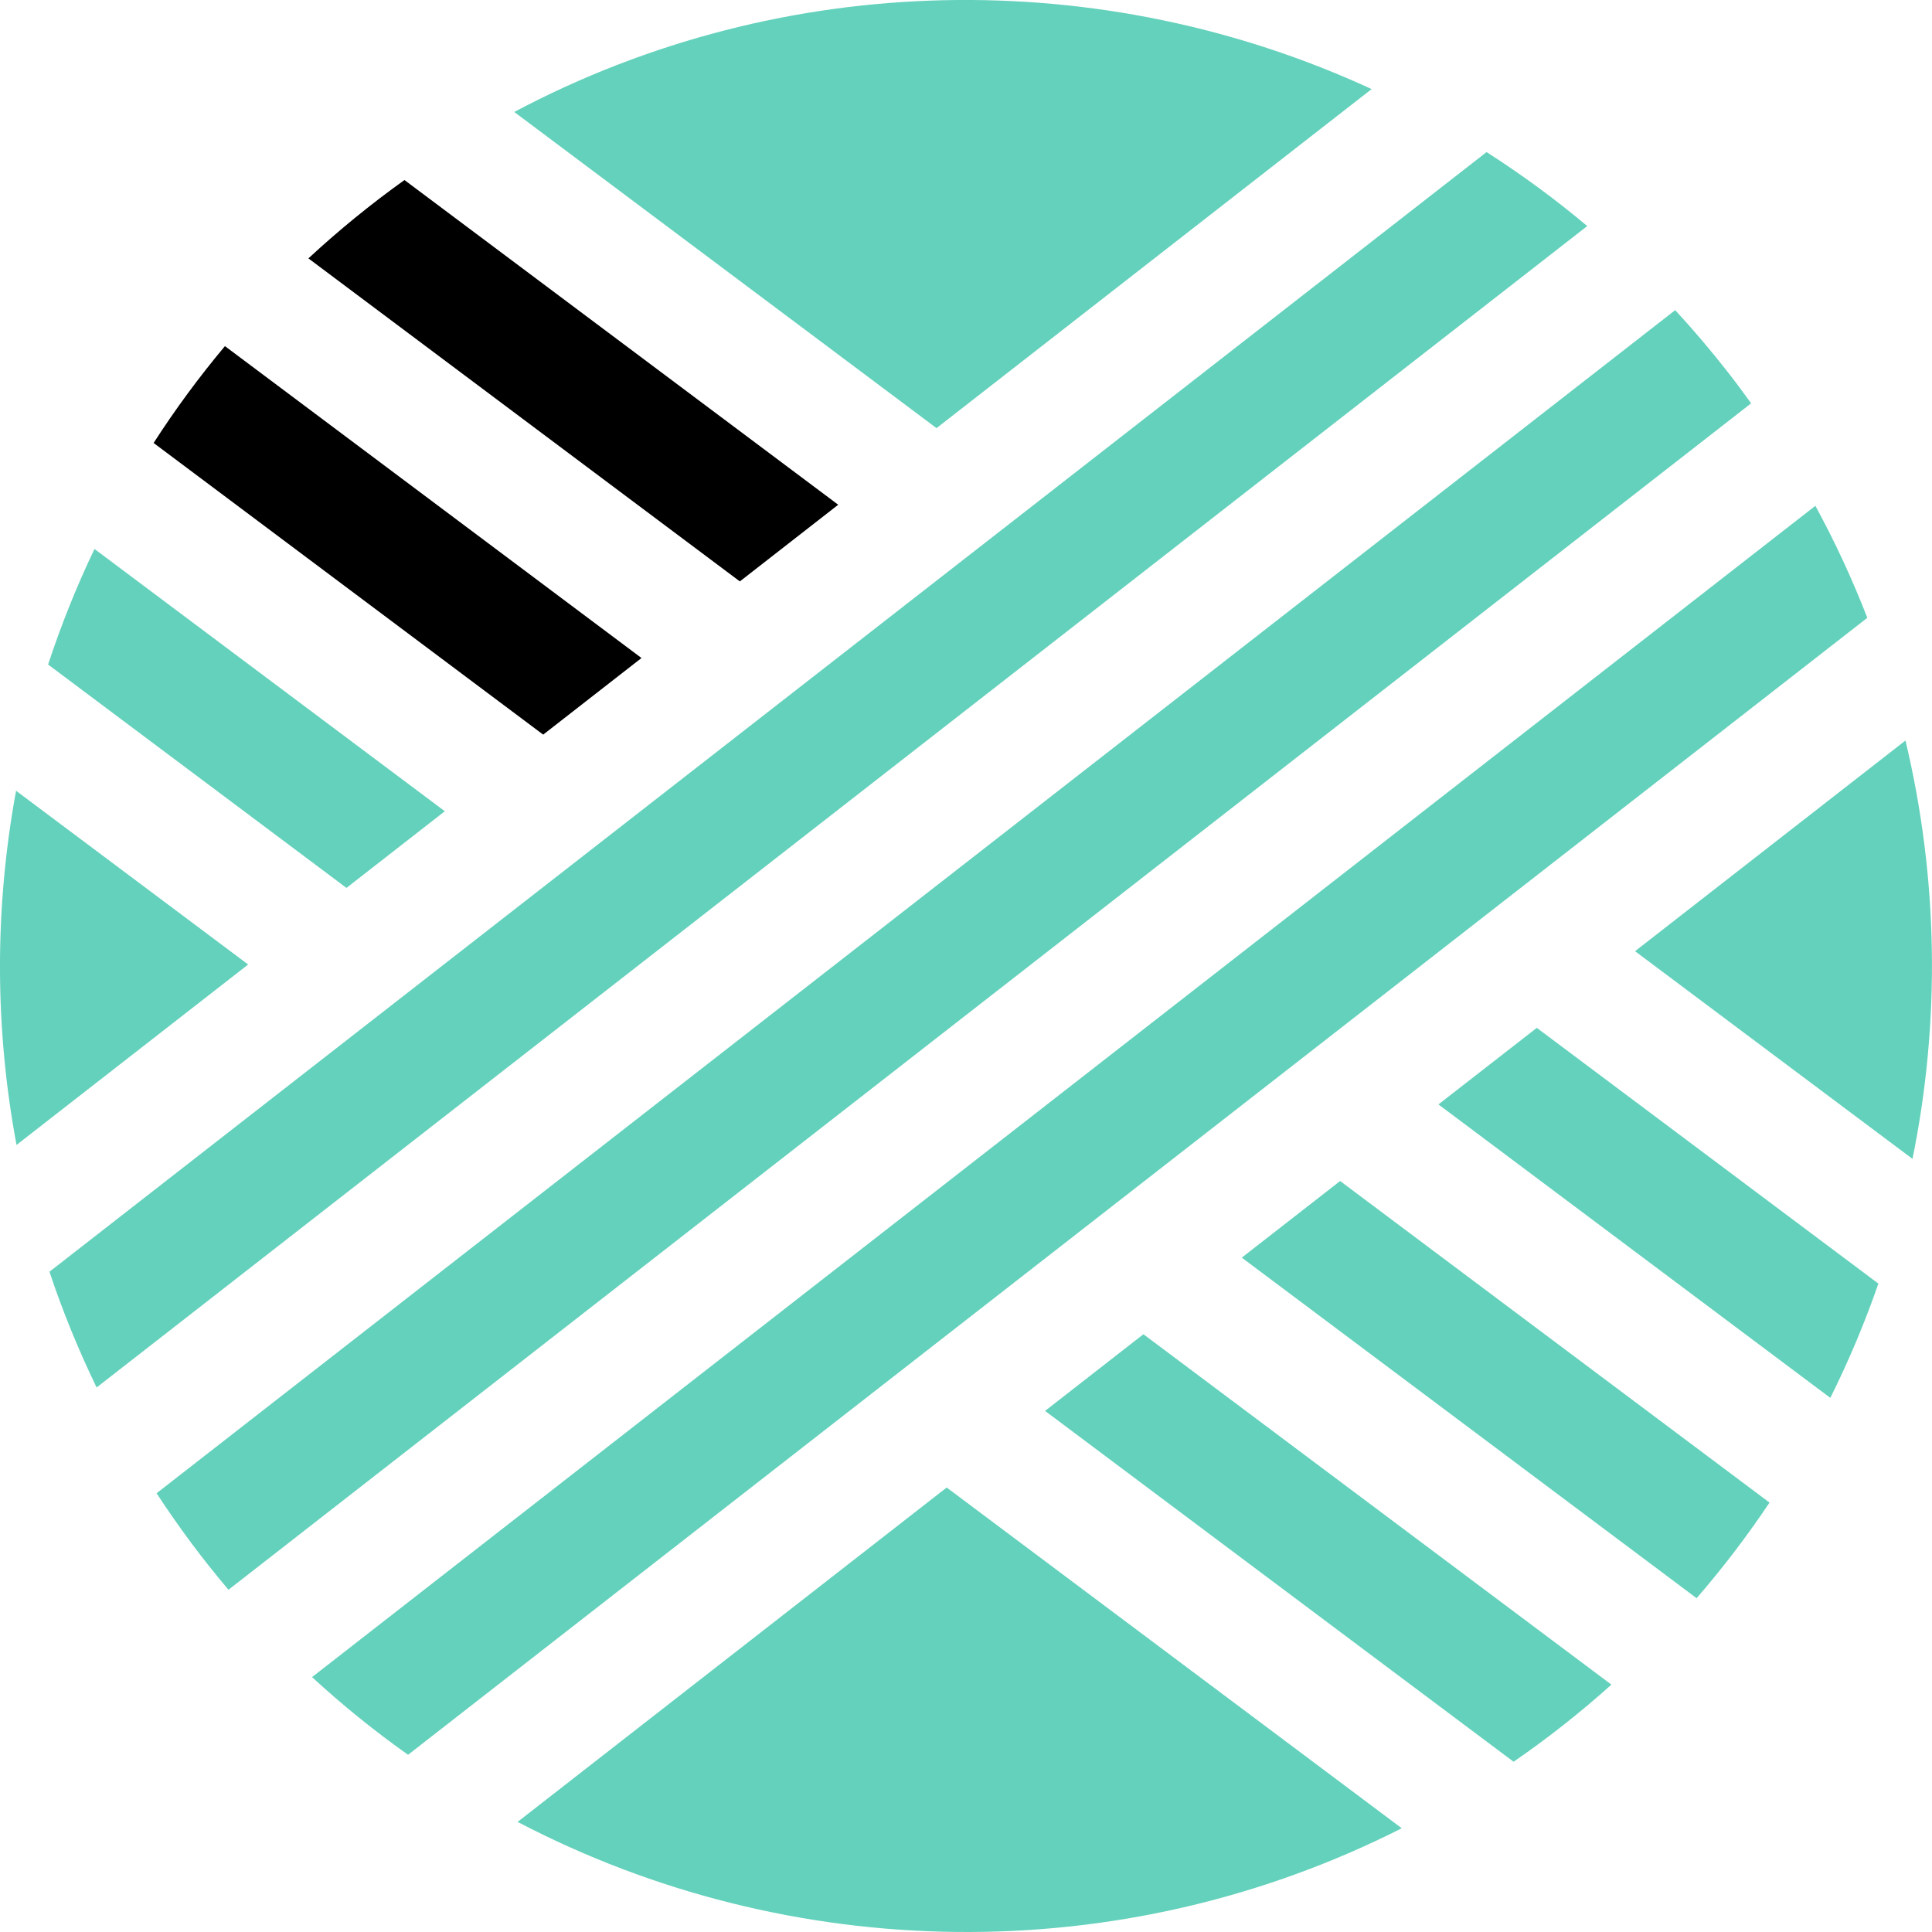
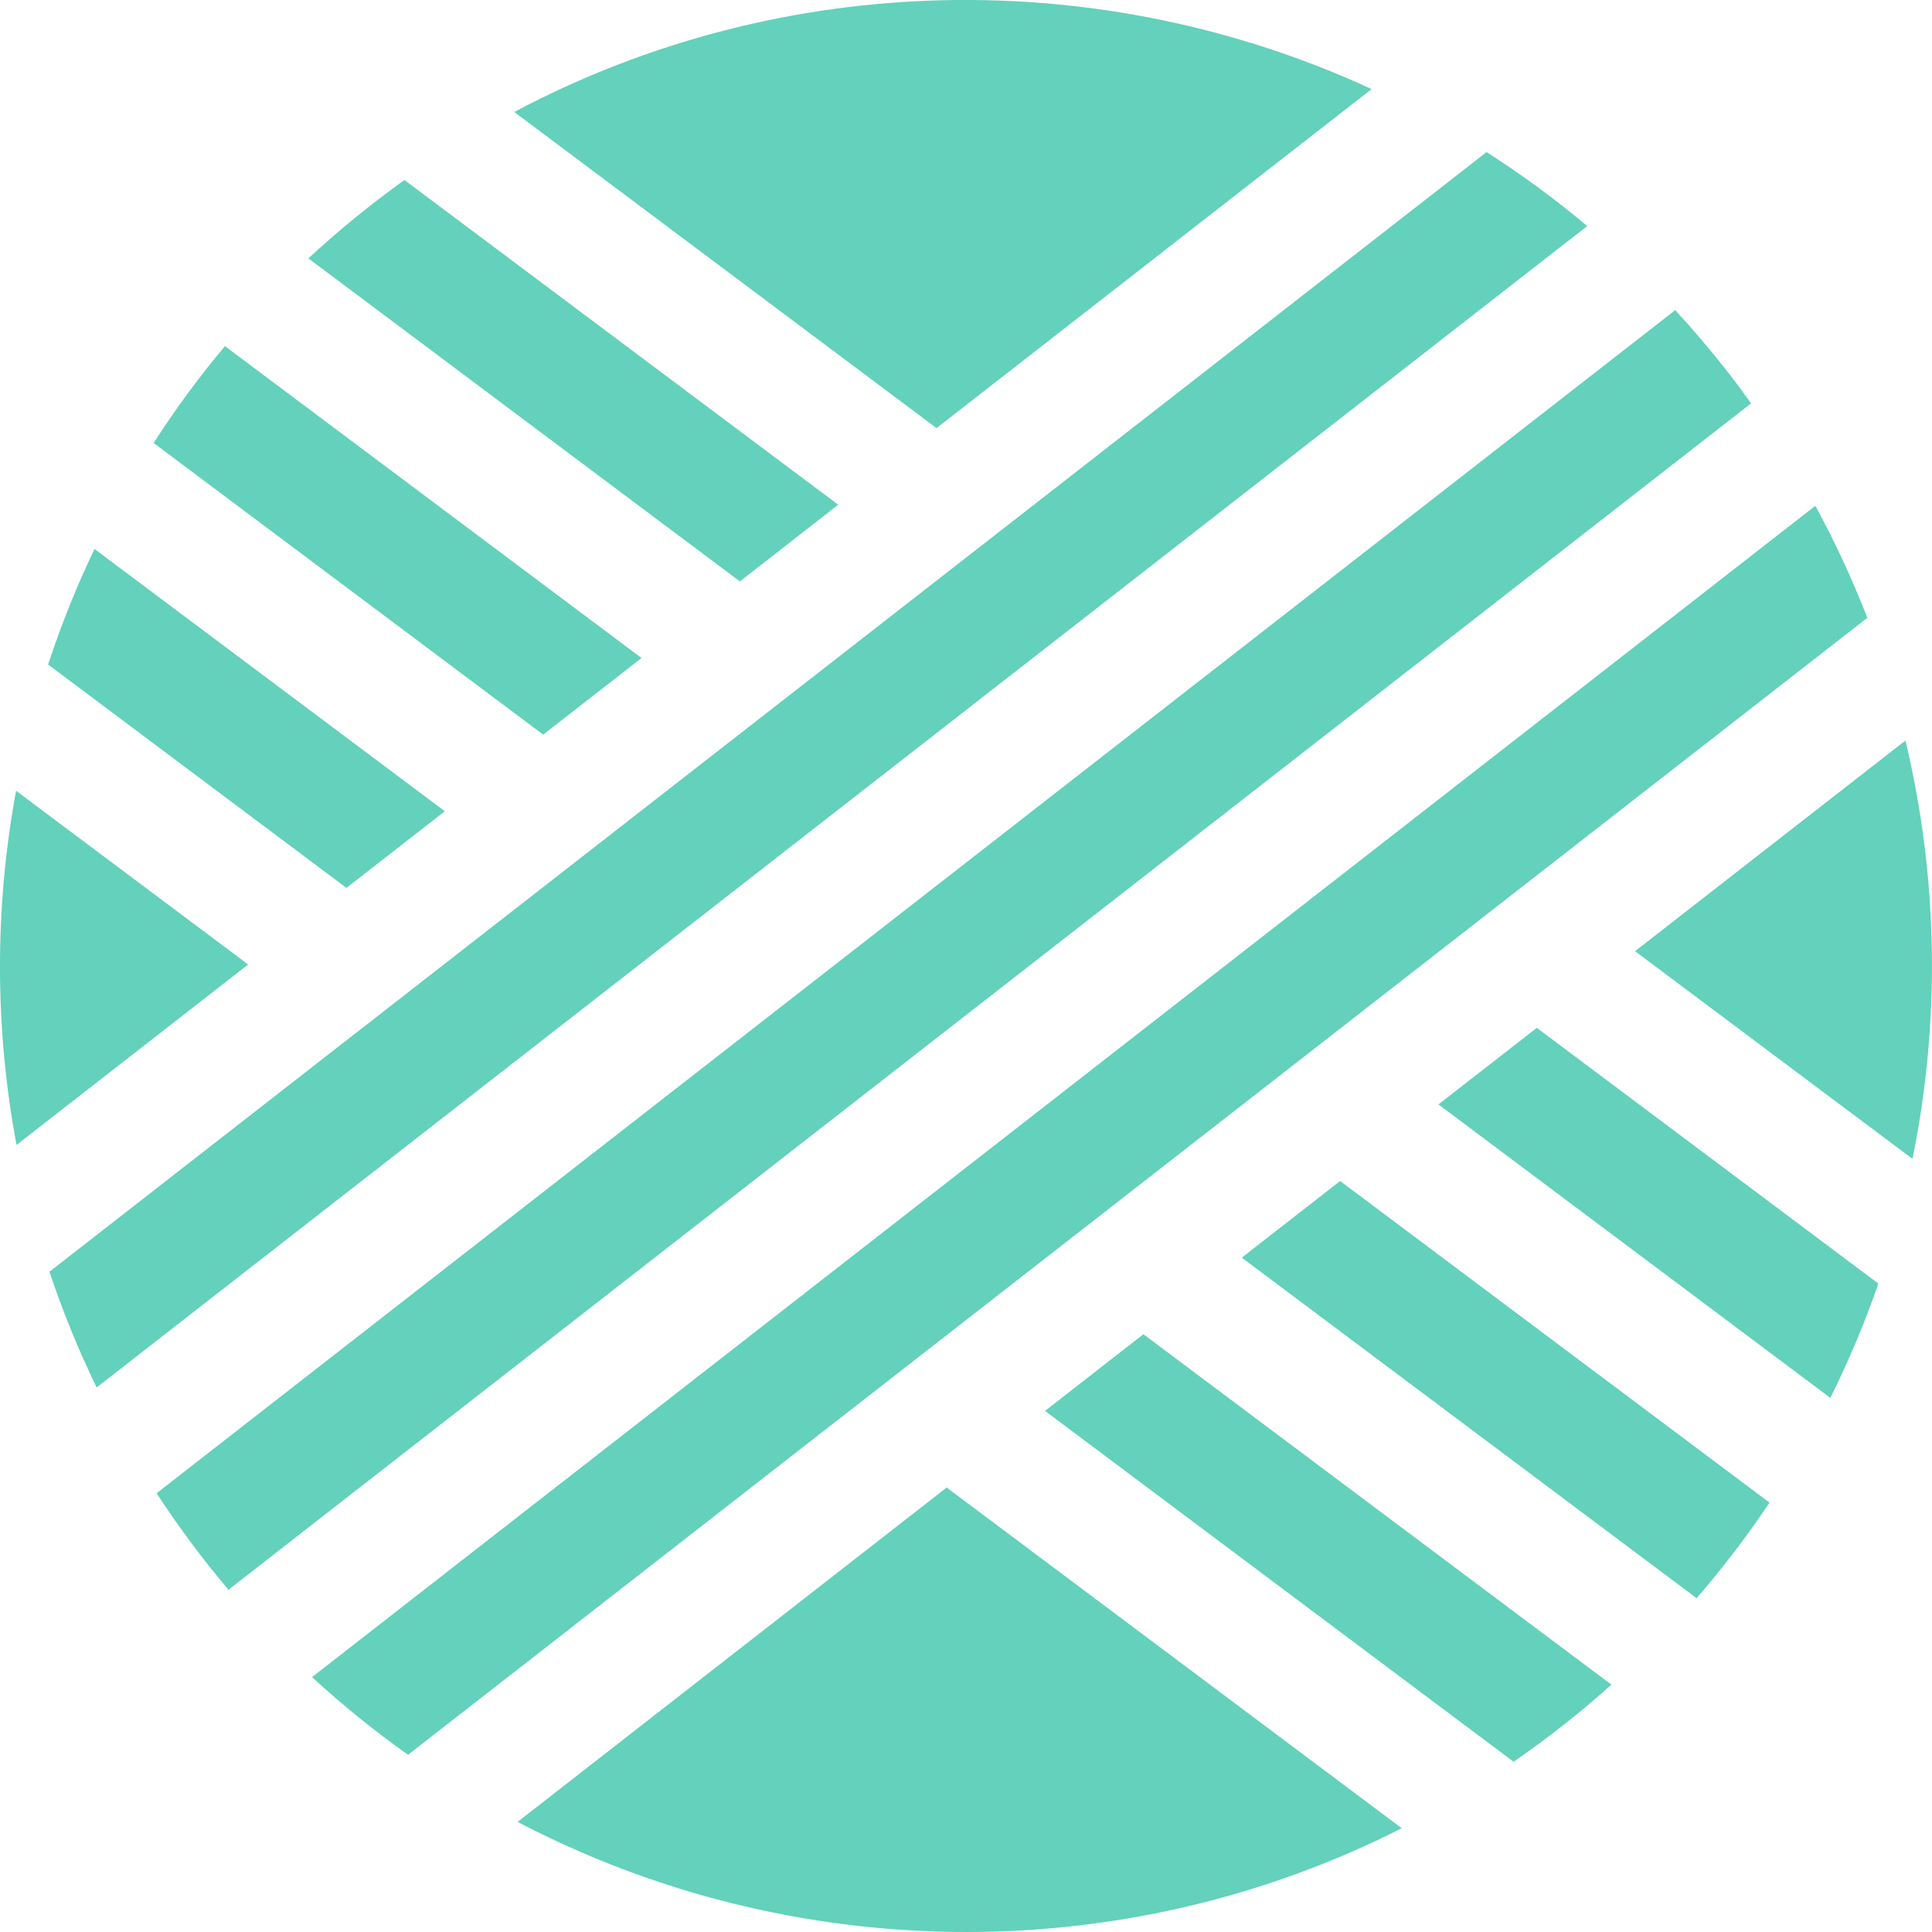
<svg xmlns="http://www.w3.org/2000/svg" width="34.373" height="34.373">
-   <path fill="#63d1bb" d="M.286 14.069a17.244 17.244 0 0 0 .008 6.301l4.121-3.21-4.129-3.091zM24.403 1.585C19.62-.623 13.959-.559 9.149 1.992l7.513 5.625 7.741-6.032zm9.498 11.59l-4.811 3.748 4.936 3.695a17.248 17.248 0 0 0-.125-7.443zM9.209 32.414c4.844 2.534 10.724 2.65 15.73.113l-8.096-6.062-7.634 5.949zM7.914 14.433L1.681 9.767c-.32.669-.595 1.356-.825 2.056l5.308 3.974 1.75-1.364zm10.679 10.669l8.336 6.242a17.184 17.184 0 0 0 1.74-1.372l-8.326-6.234-1.75 1.364z" />
-   <path d="M11.413 11.707L4.002 6.158a17.073 17.073 0 0 0-1.269 1.723l6.931 5.189 1.749-1.363z" />
-   <path fill="#63d1bb" d="M22.093 22.375l8.092 6.059c.471-.544.904-1.112 1.297-1.701l-7.639-5.721-1.75 1.363z" />
-   <path d="M14.913 8.98L7.196 3.203a17.436 17.436 0 0 0-1.709 1.394l7.676 5.747 1.75-1.364z" />
-   <path fill="#63d1bb" d="M25.592 19.649l6.972 5.221c.33-.662.615-1.341.855-2.033l-6.077-4.55-1.75 1.362zm.856-16.943L.88 22.626c.233.698.513 1.386.839 2.059l26.52-20.663a17.006 17.006 0 0 0-1.791-1.316zm4.295 3.918a17.418 17.418 0 0 0-.939-1.106L2.786 26.567a17.144 17.144 0 0 0 1.279 1.717l27.09-21.108c-.134-.186-.269-.37-.412-.552zm1.555 2.375L5.552 29.838c.544.501 1.114.962 1.708 1.382l25.962-20.228a17.158 17.158 0 0 0-.924-1.993z" />
+   <path fill="#63d1bb" d="M.286 14.069a17.244 17.244 0 0 0 .008 6.301l4.121-3.21-4.129-3.091zM24.403 1.585C19.62-.623 13.959-.559 9.149 1.992l7.513 5.625 7.741-6.032zm9.498 11.59l-4.811 3.748 4.936 3.695a17.248 17.248 0 0 0-.125-7.443zM9.209 32.414c4.844 2.534 10.724 2.65 15.73.113l-8.096-6.062-7.634 5.949zM7.914 14.433L1.681 9.767c-.32.669-.595 1.356-.825 2.056l5.308 3.974 1.75-1.364zm10.679 10.669l8.336 6.242a17.184 17.184 0 0 0 1.74-1.372l-8.326-6.234-1.75 1.364zM11.413 11.707L4.002 6.158a17.073 17.073 0 0 0-1.269 1.723l6.931 5.189 1.749-1.363zM22.093 22.375l8.092 6.059c.471-.544.904-1.112 1.297-1.701l-7.639-5.721-1.75 1.363zM14.913 8.98L7.196 3.203a17.436 17.436 0 0 0-1.709 1.394l7.676 5.747 1.75-1.364zM25.592 19.649l6.972 5.221c.33-.662.615-1.341.855-2.033l-6.077-4.55-1.75 1.362zm.856-16.943L.88 22.626c.233.698.513 1.386.839 2.059l26.52-20.663a17.006 17.006 0 0 0-1.791-1.316zm4.295 3.918a17.418 17.418 0 0 0-.939-1.106L2.786 26.567a17.144 17.144 0 0 0 1.279 1.717l27.09-21.108c-.134-.186-.269-.37-.412-.552zm1.555 2.375L5.552 29.838c.544.501 1.114.962 1.708 1.382l25.962-20.228a17.158 17.158 0 0 0-.924-1.993z" />
</svg>
